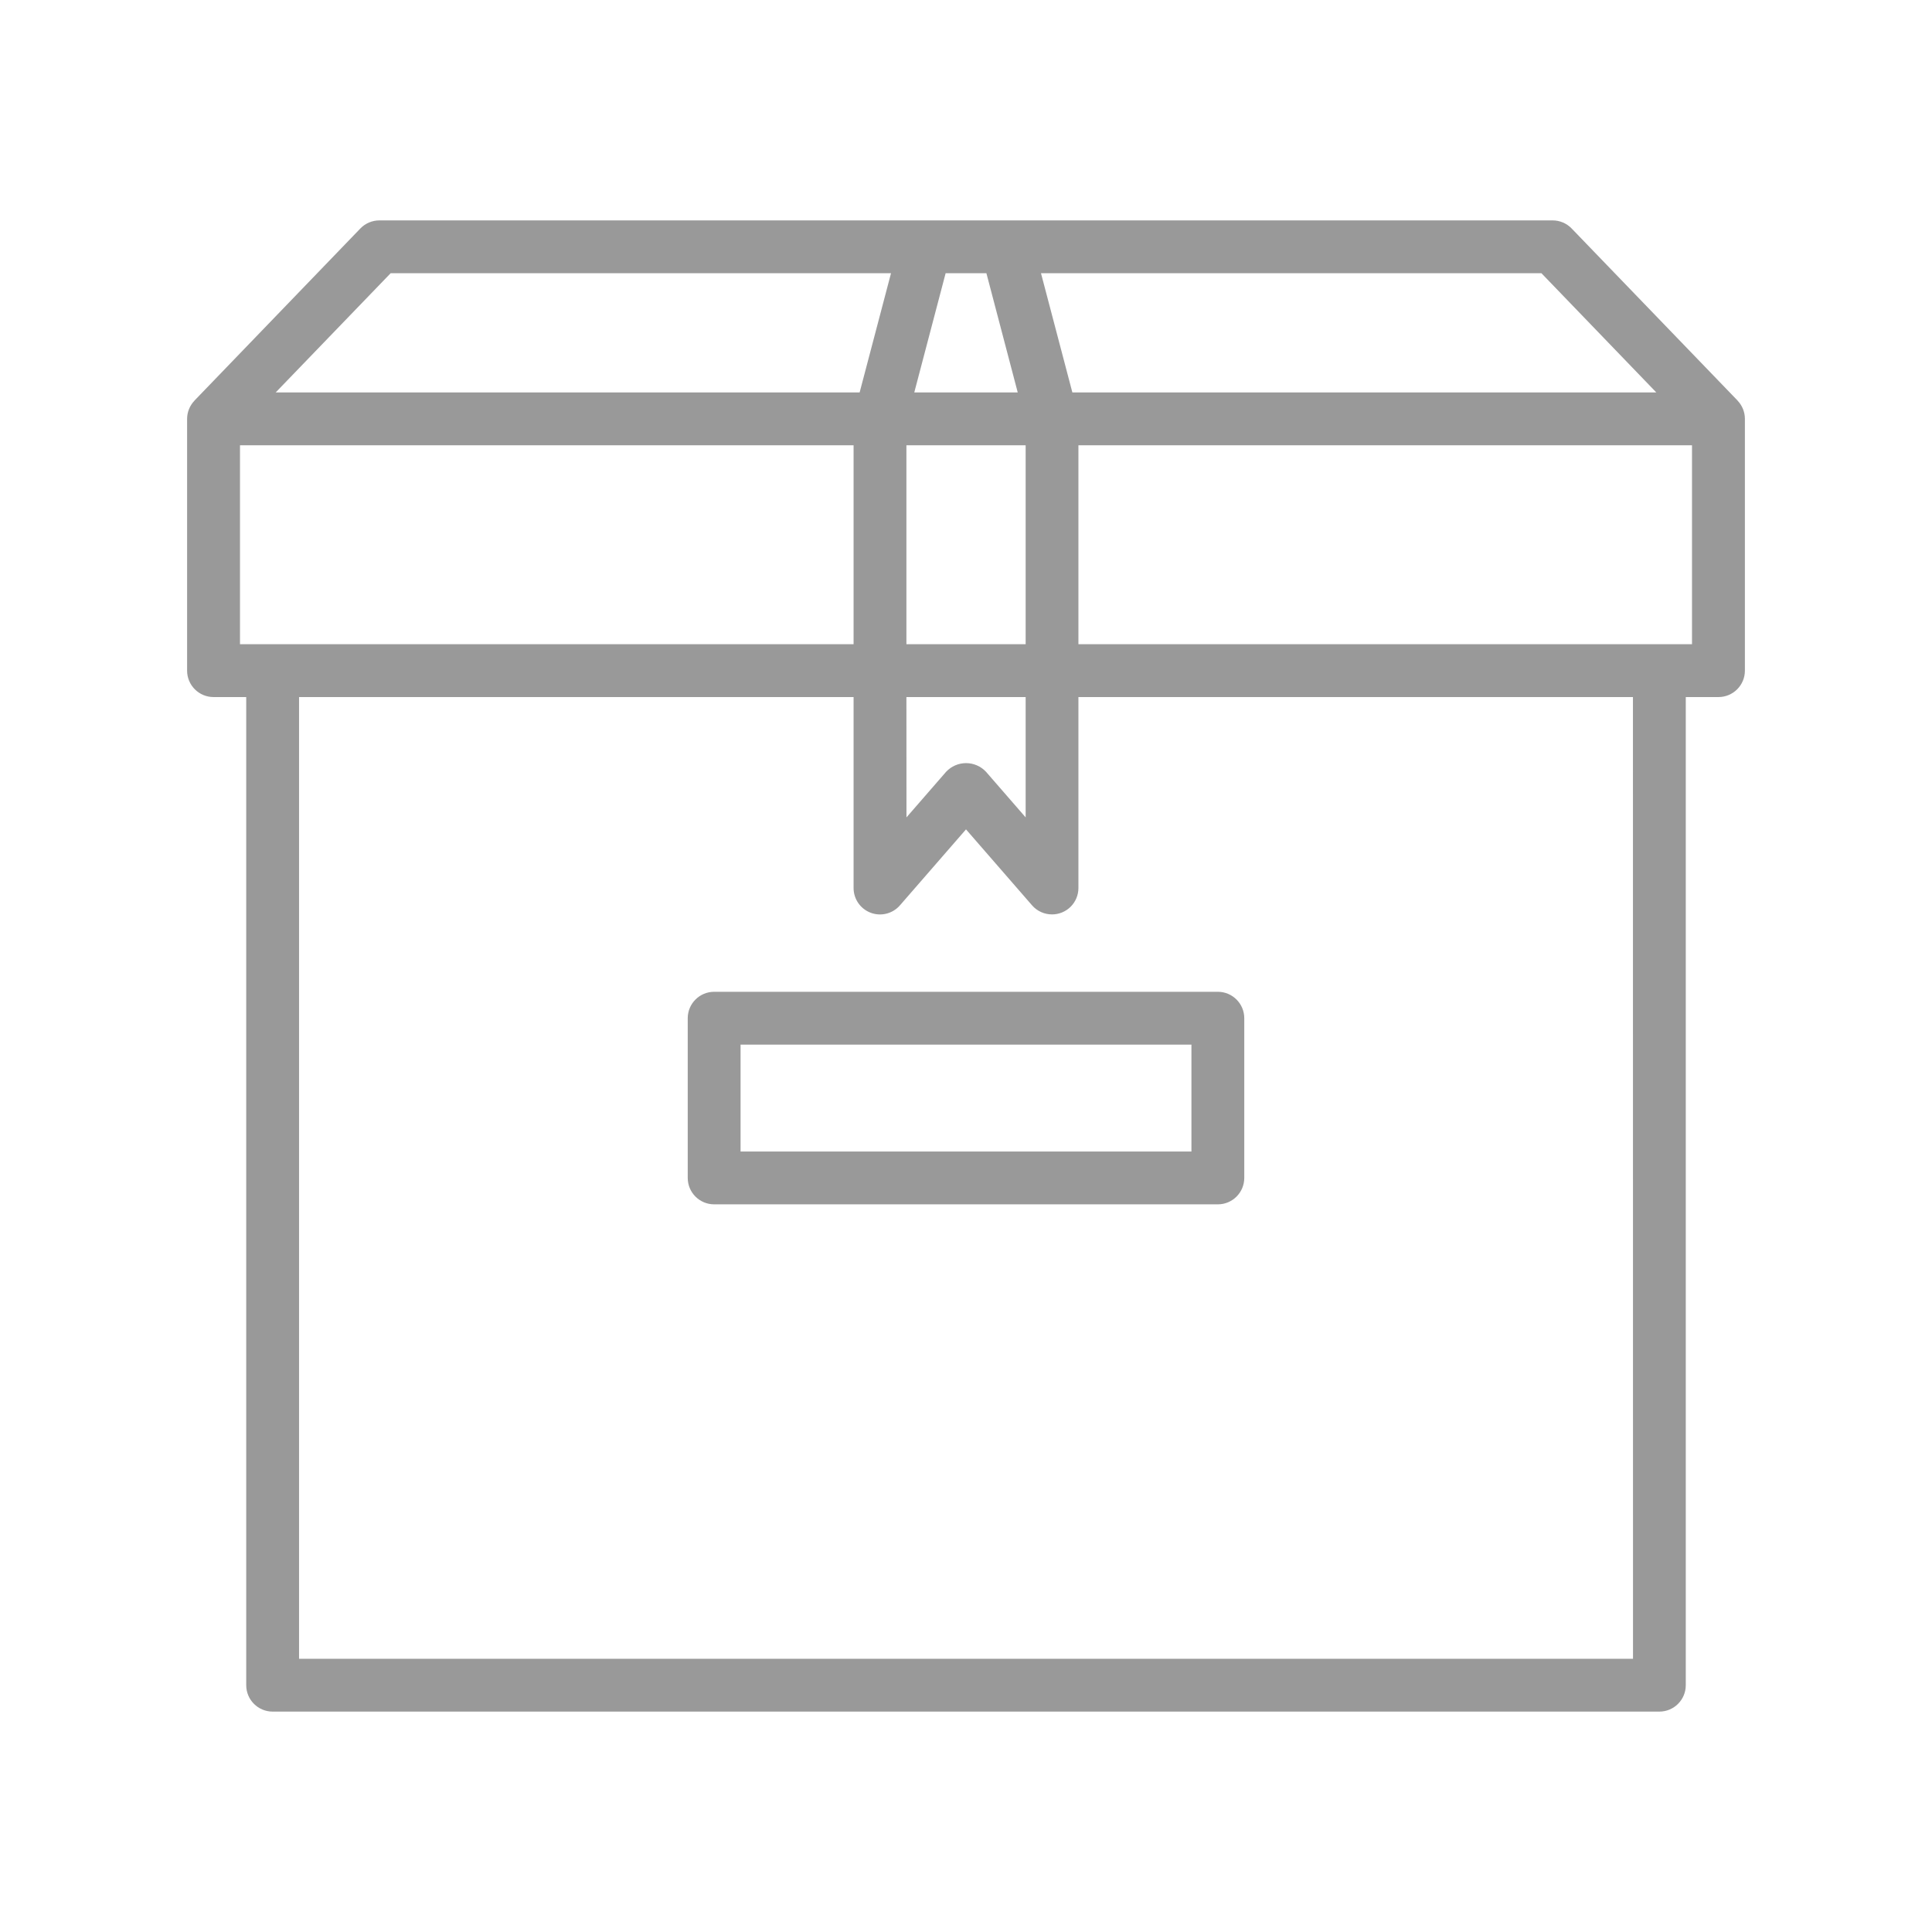
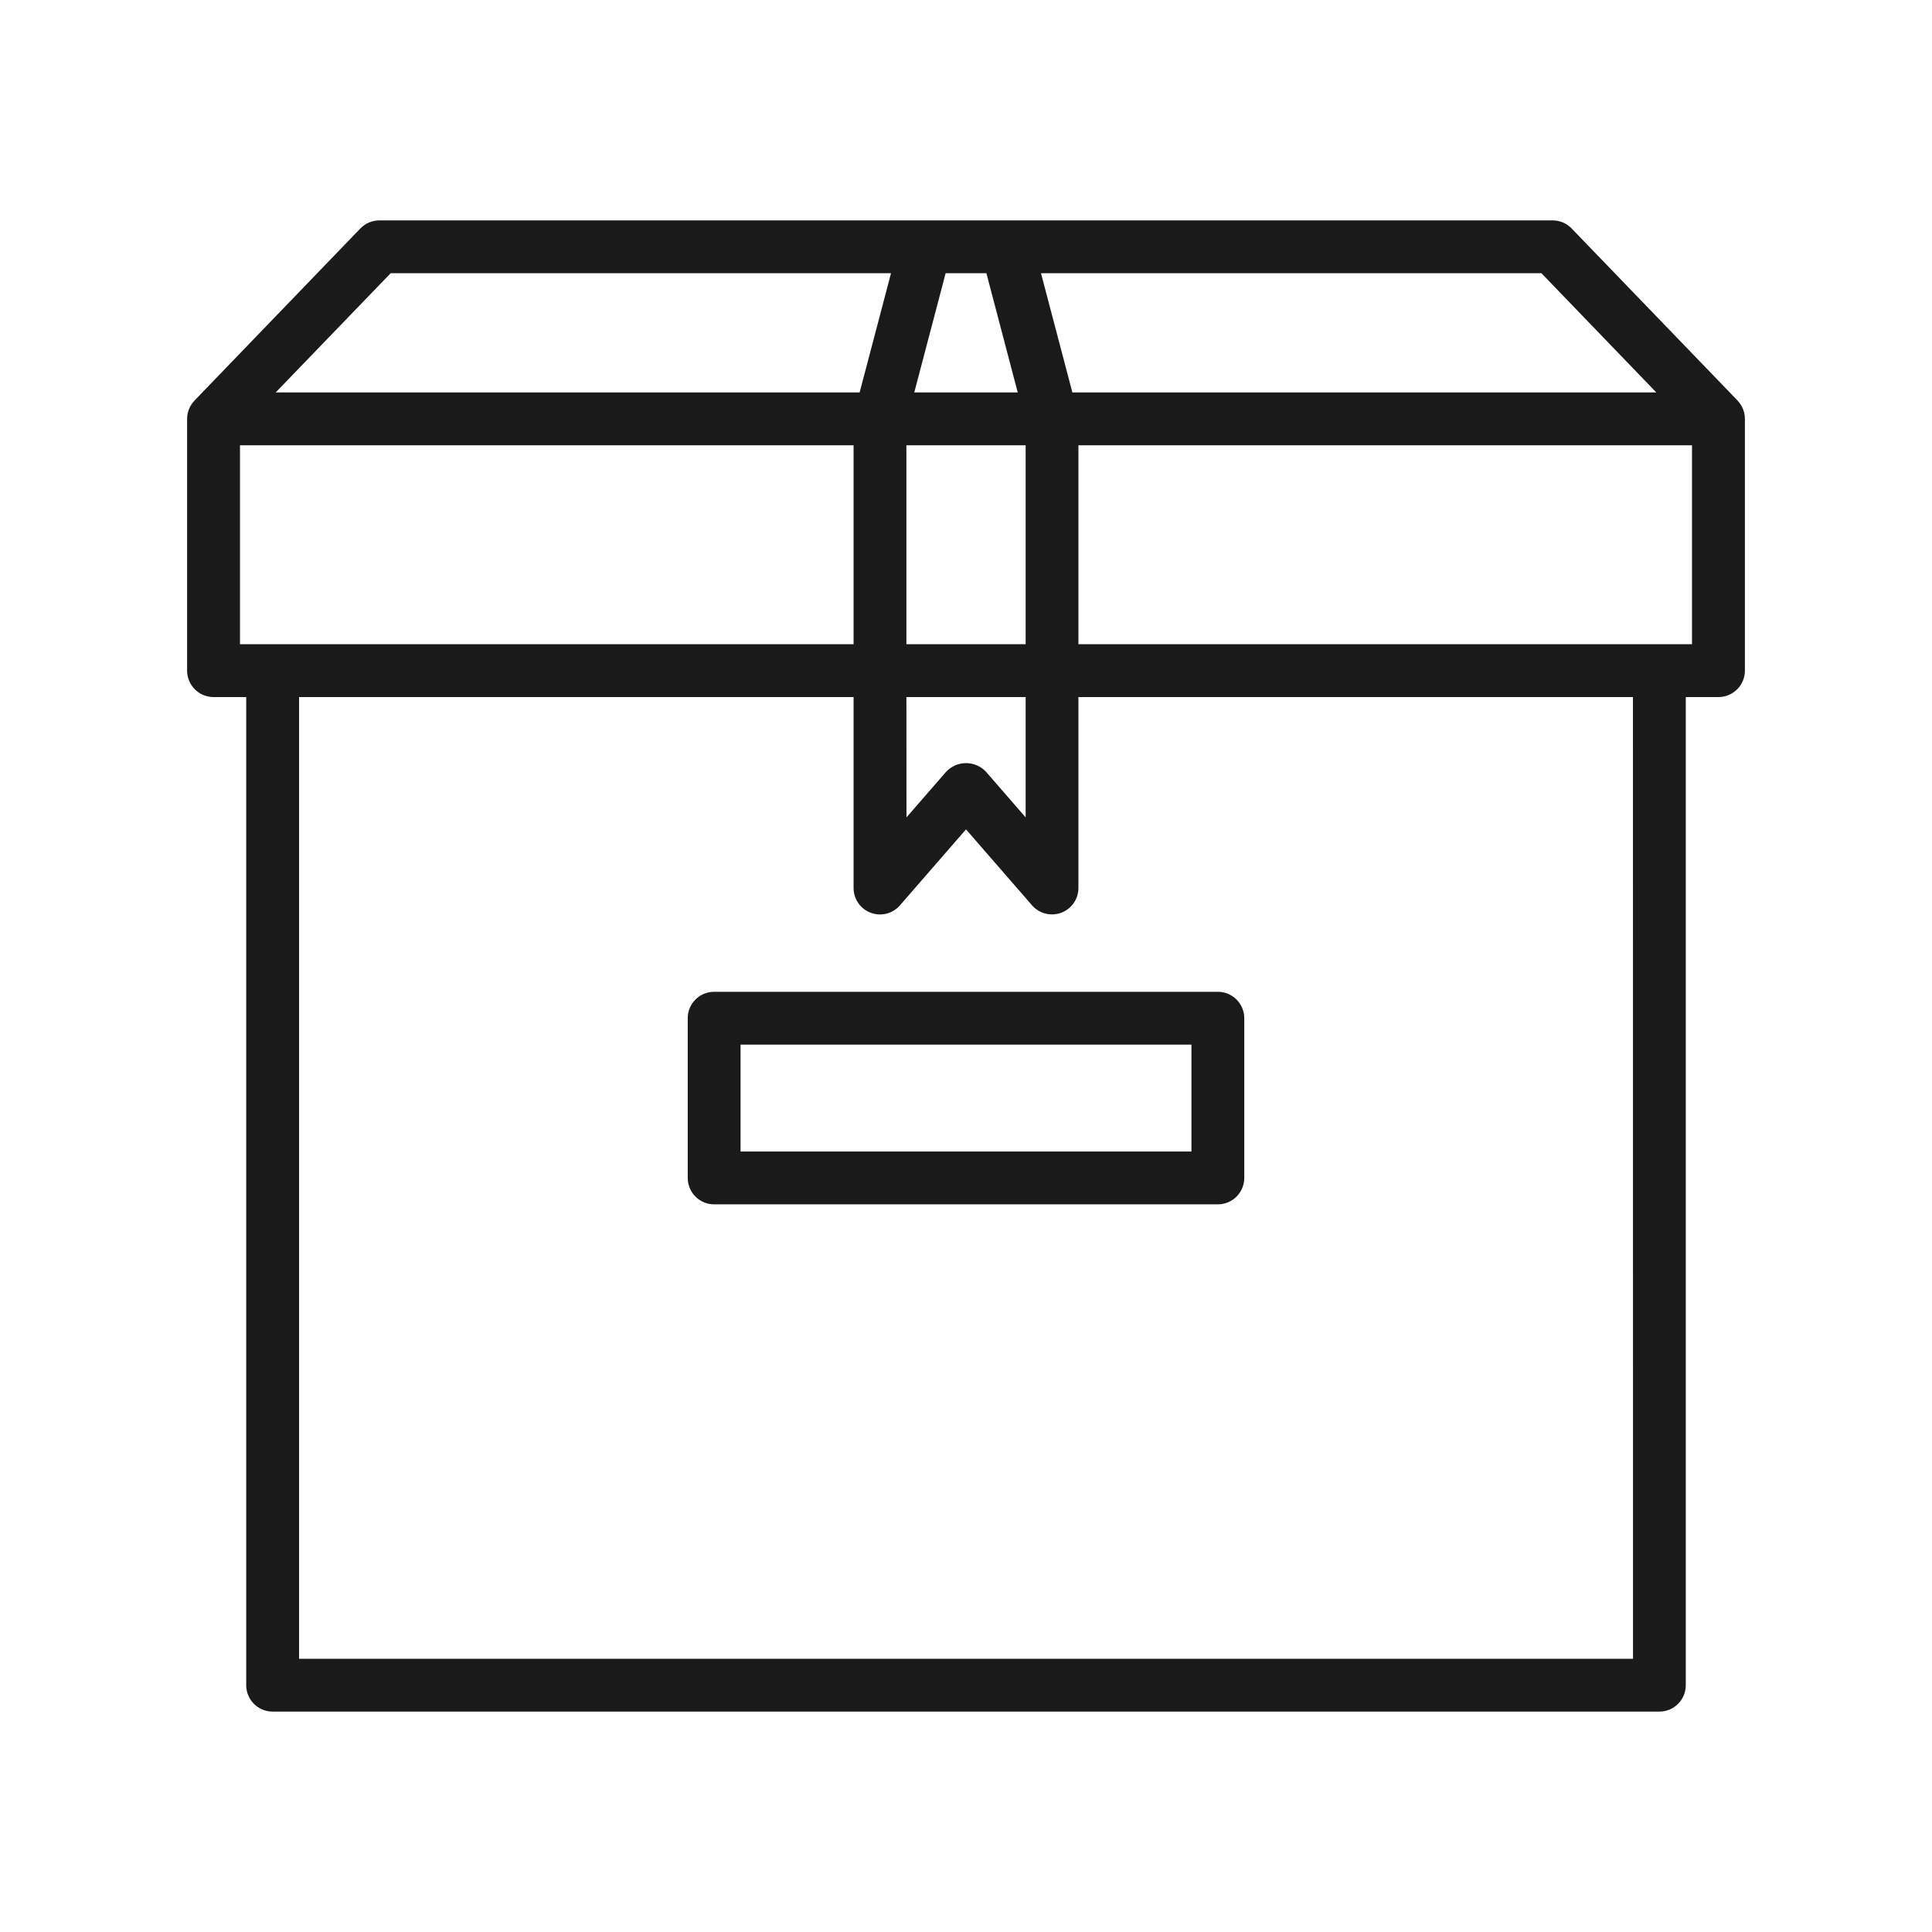
- <svg xmlns="http://www.w3.org/2000/svg" version="1.1" data-name="Layer 1" width="512" viewBox="0 0 128 128" height="512" id="Layer_1">
+ <svg xmlns="http://www.w3.org/2000/svg" id="Layer_1" height="512" viewBox="0 0 128 128" width="512" data-name="Layer 1" version="1.1">
  <defs id="defs840" />
-   <path style="fill:#999999" id="path833" d="m115.121 26.546-.008-.014-10.988-11.395a1.751 1.751 0 0 0 -1.26-.535h-77.73a1.751 1.751 0 0 0 -1.26.535l-10.988 11.4-.008.014a1.743 1.743 0 0 0 -.483 1.2v16.681a1.751 1.751 0 0 0 1.75 1.75h2.167v65.466a1.75 1.75 0 0 0 1.75 1.75h91.874a1.75 1.75 0 0 0 1.75-1.75v-65.466h2.167a1.751 1.751 0 0 0 1.75-1.75v-16.685a1.743 1.743 0 0 0 -.483-1.201zm-5.386-.546h-38.688l-2.079-7.9h33.154zm-49.683 20.182h7.9v7.972l-2.627-3.022a1.809 1.809 0 0 0 -2.642 0l-2.627 3.022zm0-3.5v-13.182h7.9v13.182zm5.3-24.58 2.075 7.898h-6.854l2.078-7.9zm-39.471 0h33.151l-2.079 7.898h-38.688zm-9.981 11.398h40.652v13.182h-40.652zm92.291 80.4h-88.378v-63.718h36.739v12.651a1.75 1.75 0 0 0 3.071 1.149l4.377-5.034 4.377 5.034a1.749 1.749 0 0 0 1.321.6 1.747 1.747 0 0 0 1.75-1.75v-12.65h36.739zm3.909-67.218h-40.652v-13.182h40.652z" />
-   <path style="fill:#999999" id="path835" d="m47.314 65.709a1.751 1.751 0 0 0 -1.75 1.75v10.582a1.751 1.751 0 0 0 1.75 1.75h33.372a1.751 1.751 0 0 0 1.75-1.75v-10.582a1.751 1.751 0 0 0 -1.75-1.75zm31.622 10.582h-29.872v-7.082h29.872z" />
+   <path d="m115.121 26.546-.008-.014-10.988-11.395a1.751 1.751 0 0 0 -1.26-.535h-77.73a1.751 1.751 0 0 0 -1.26.535l-10.988 11.4-.008.014a1.743 1.743 0 0 0 -.483 1.2v16.681a1.751 1.751 0 0 0 1.75 1.75h2.167v65.466a1.75 1.75 0 0 0 1.75 1.75h91.874a1.75 1.75 0 0 0 1.75-1.75v-65.466h2.167a1.751 1.751 0 0 0 1.75-1.75v-16.685a1.743 1.743 0 0 0 -.483-1.201zm-5.386-.546h-38.688l-2.079-7.9h33.154zm-49.683 20.182h7.9v7.972l-2.627-3.022a1.809 1.809 0 0 0 -2.642 0l-2.627 3.022zm0-3.5v-13.182h7.9v13.182zm5.3-24.58 2.075 7.898h-6.854l2.078-7.9zm-39.471 0h33.151l-2.079 7.898h-38.688zm-9.981 11.398h40.652v13.182h-40.652zm92.291 80.4h-88.378v-63.718h36.739v12.651a1.75 1.75 0 0 0 3.071 1.149l4.377-5.034 4.377 5.034a1.749 1.749 0 0 0 1.321.6 1.747 1.747 0 0 0 1.75-1.75v-12.65h36.739zm3.909-67.218h-40.652v-13.182h40.652z" id="path833" style="fill:#1a1a1a" />
+   <path d="m47.314 65.709a1.751 1.751 0 0 0 -1.75 1.75v10.582a1.751 1.751 0 0 0 1.75 1.75h33.372a1.751 1.751 0 0 0 1.75-1.75v-10.582a1.751 1.751 0 0 0 -1.75-1.75zm31.622 10.582h-29.872v-7.082h29.872z" id="path835" style="fill:#1a1a1a" />
</svg>
